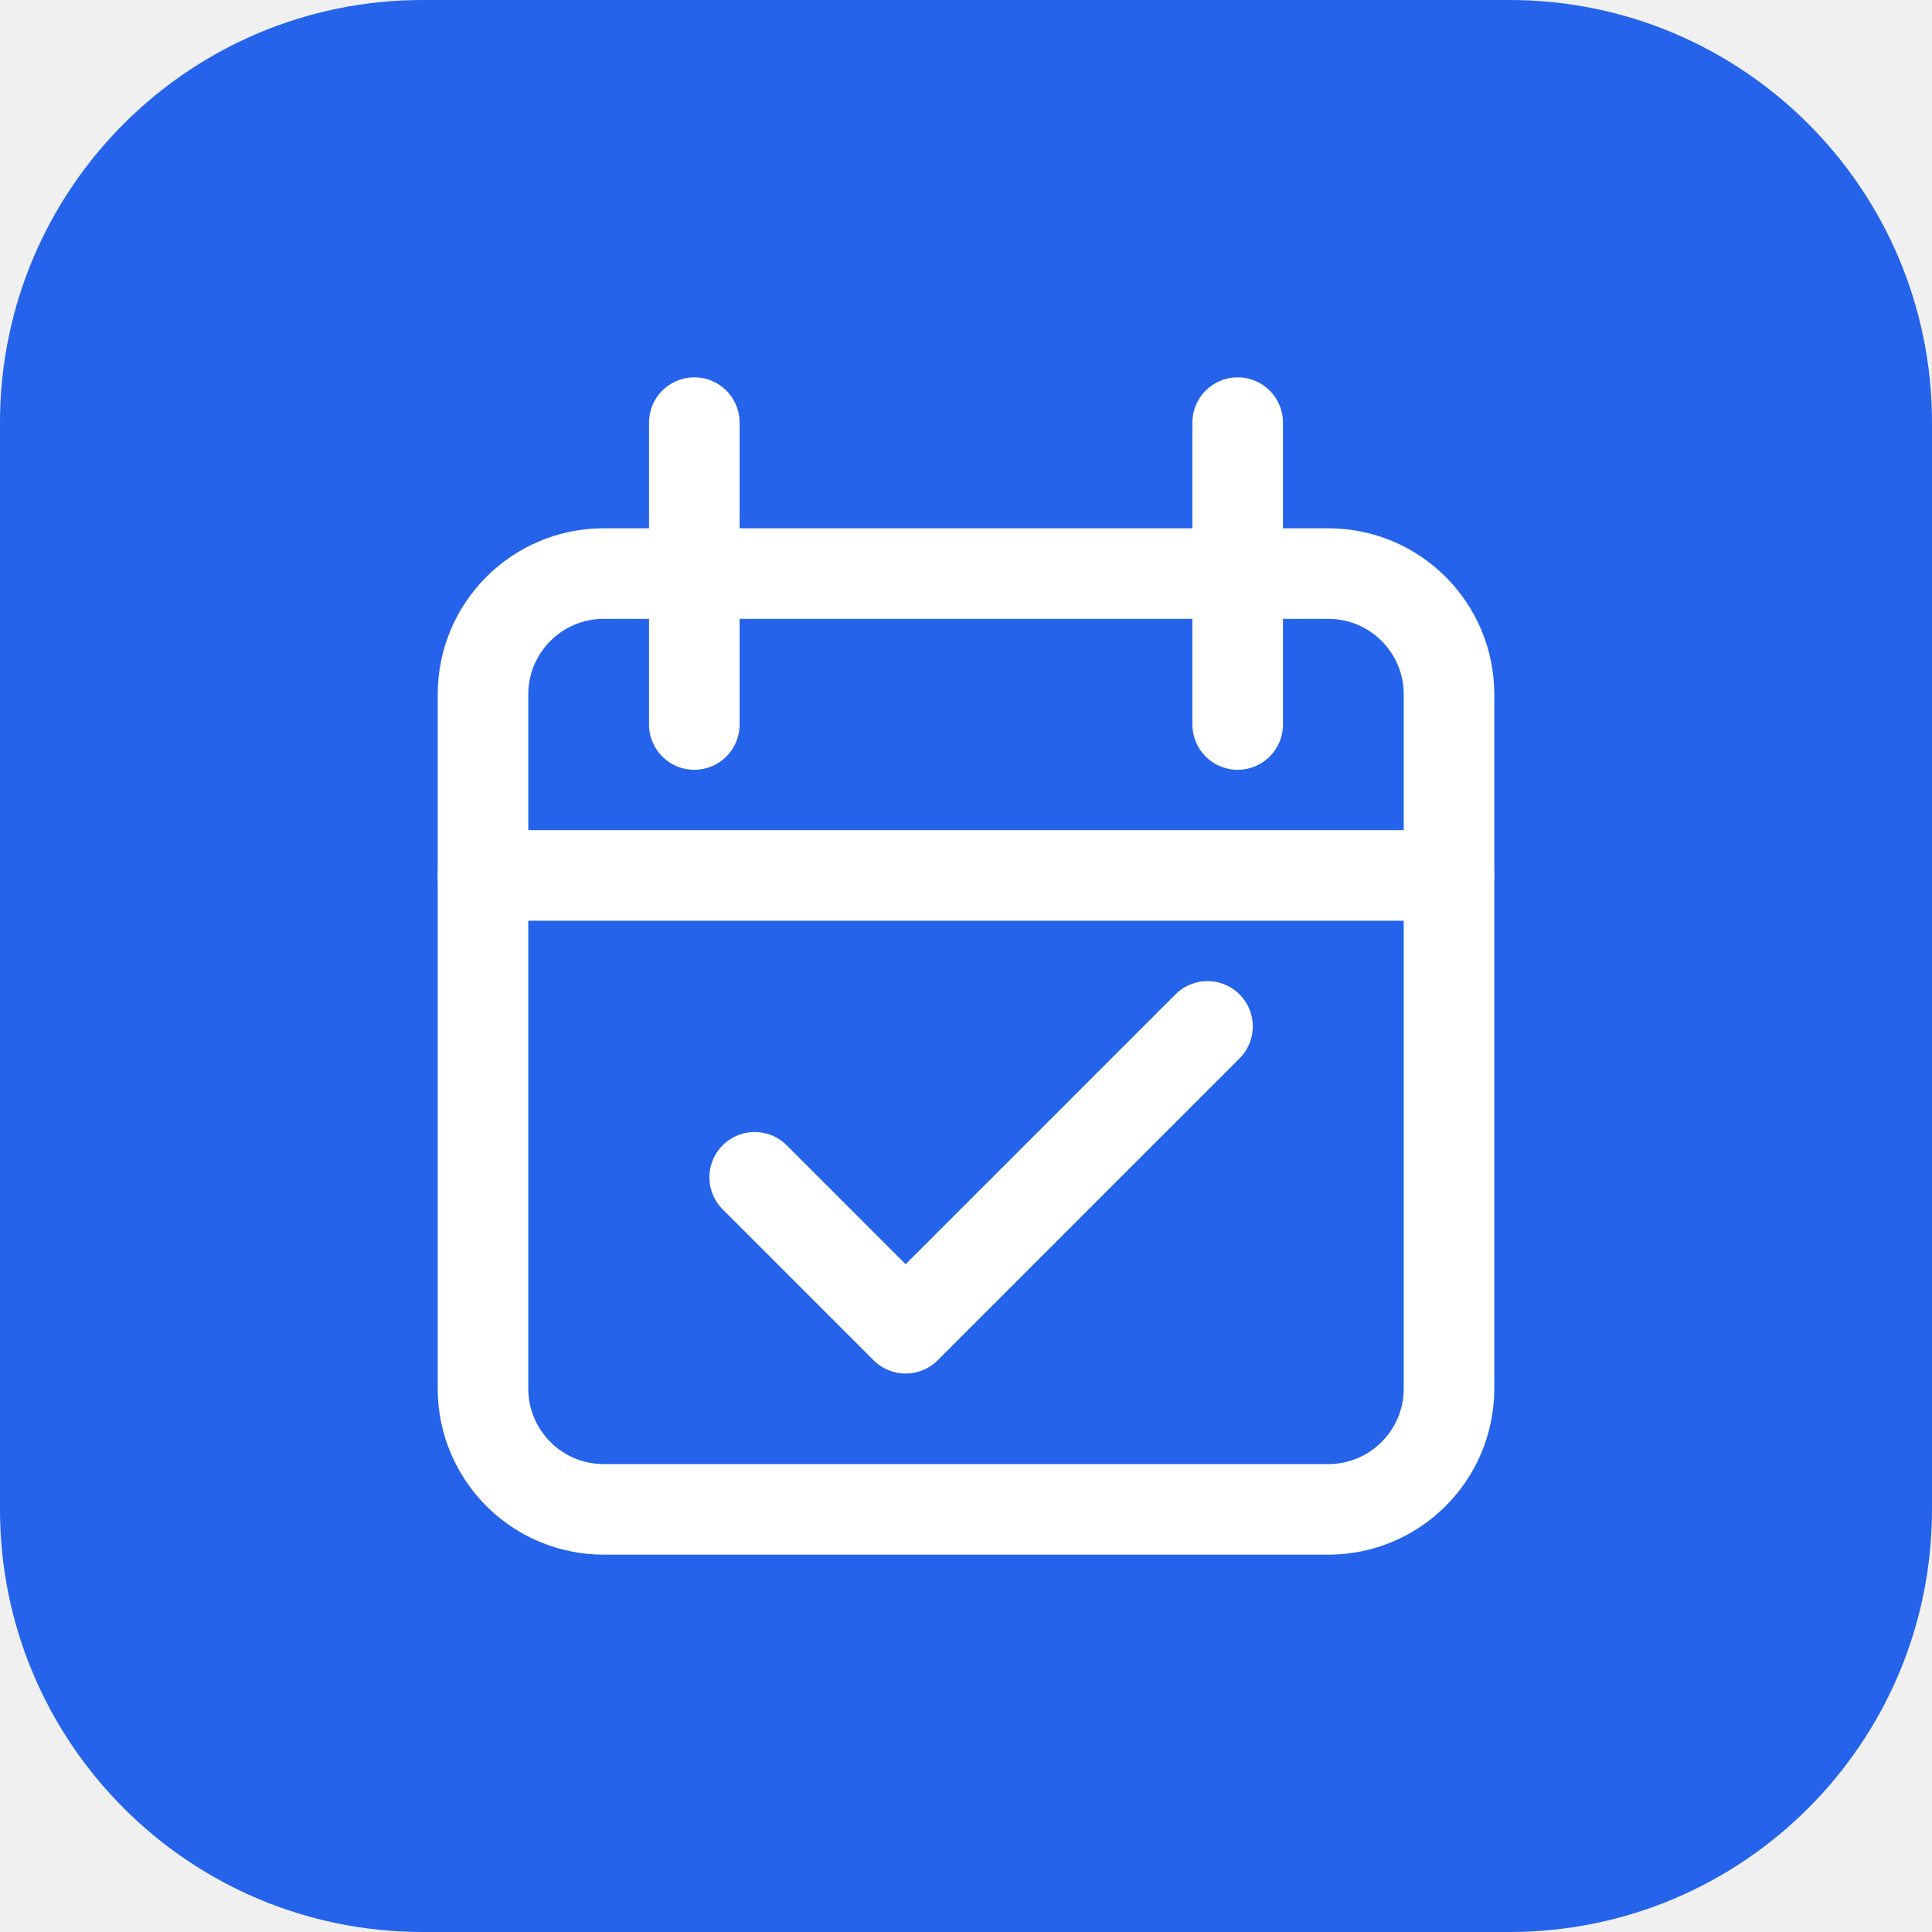
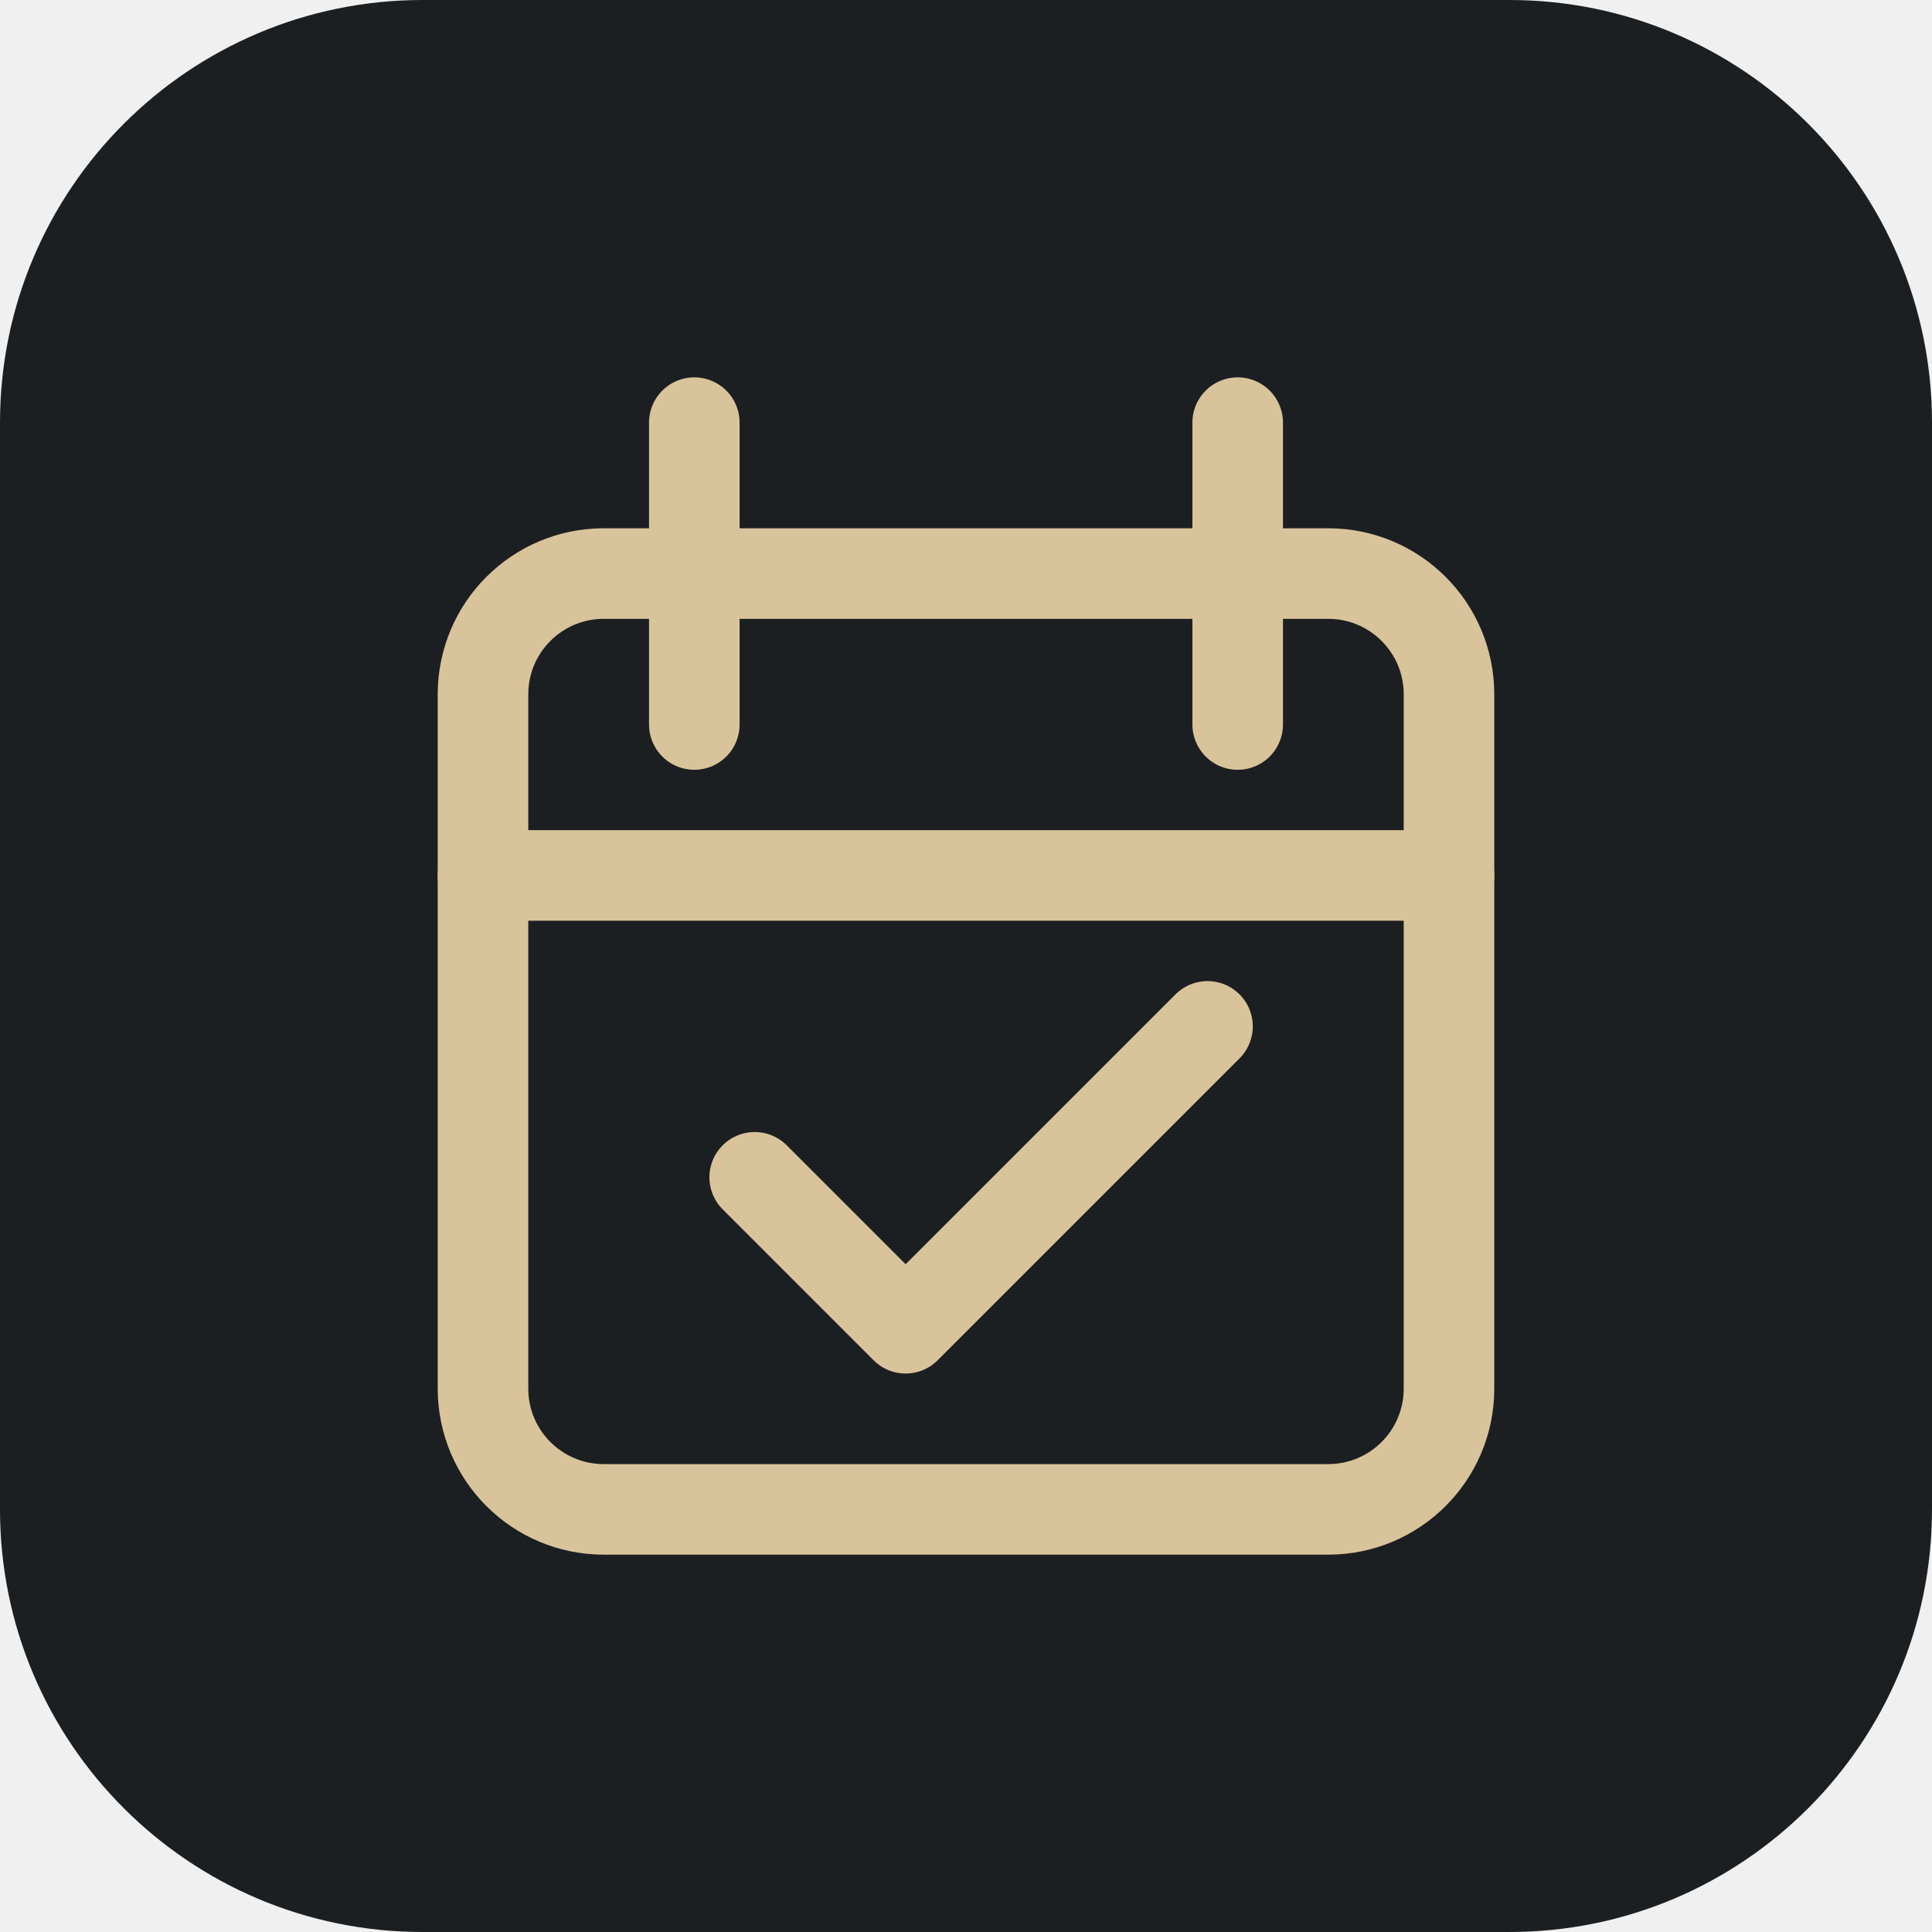
<svg xmlns="http://www.w3.org/2000/svg" width="64" height="64" viewBox="0 0 64 64">
-   <rect width="64" height="64" rx="14" fill="#2563eb" />
-   <g fill="none" stroke="#fff" stroke-width="3" stroke-linecap="round" stroke-linejoin="round">
+   <rect width="64" height="64" rx="14" fill="#1c1f22" />
+   <g fill="none" stroke="#d9c39a" stroke-width="3" stroke-linecap="round" stroke-linejoin="round">
    <rect x="16" y="19" width="32" height="31" rx="4" />
    <path d="M23 14v10m18-10v10M16 29h32" />
    <path d="m25 39 5 5 10-10" />
  </g>
</svg>
